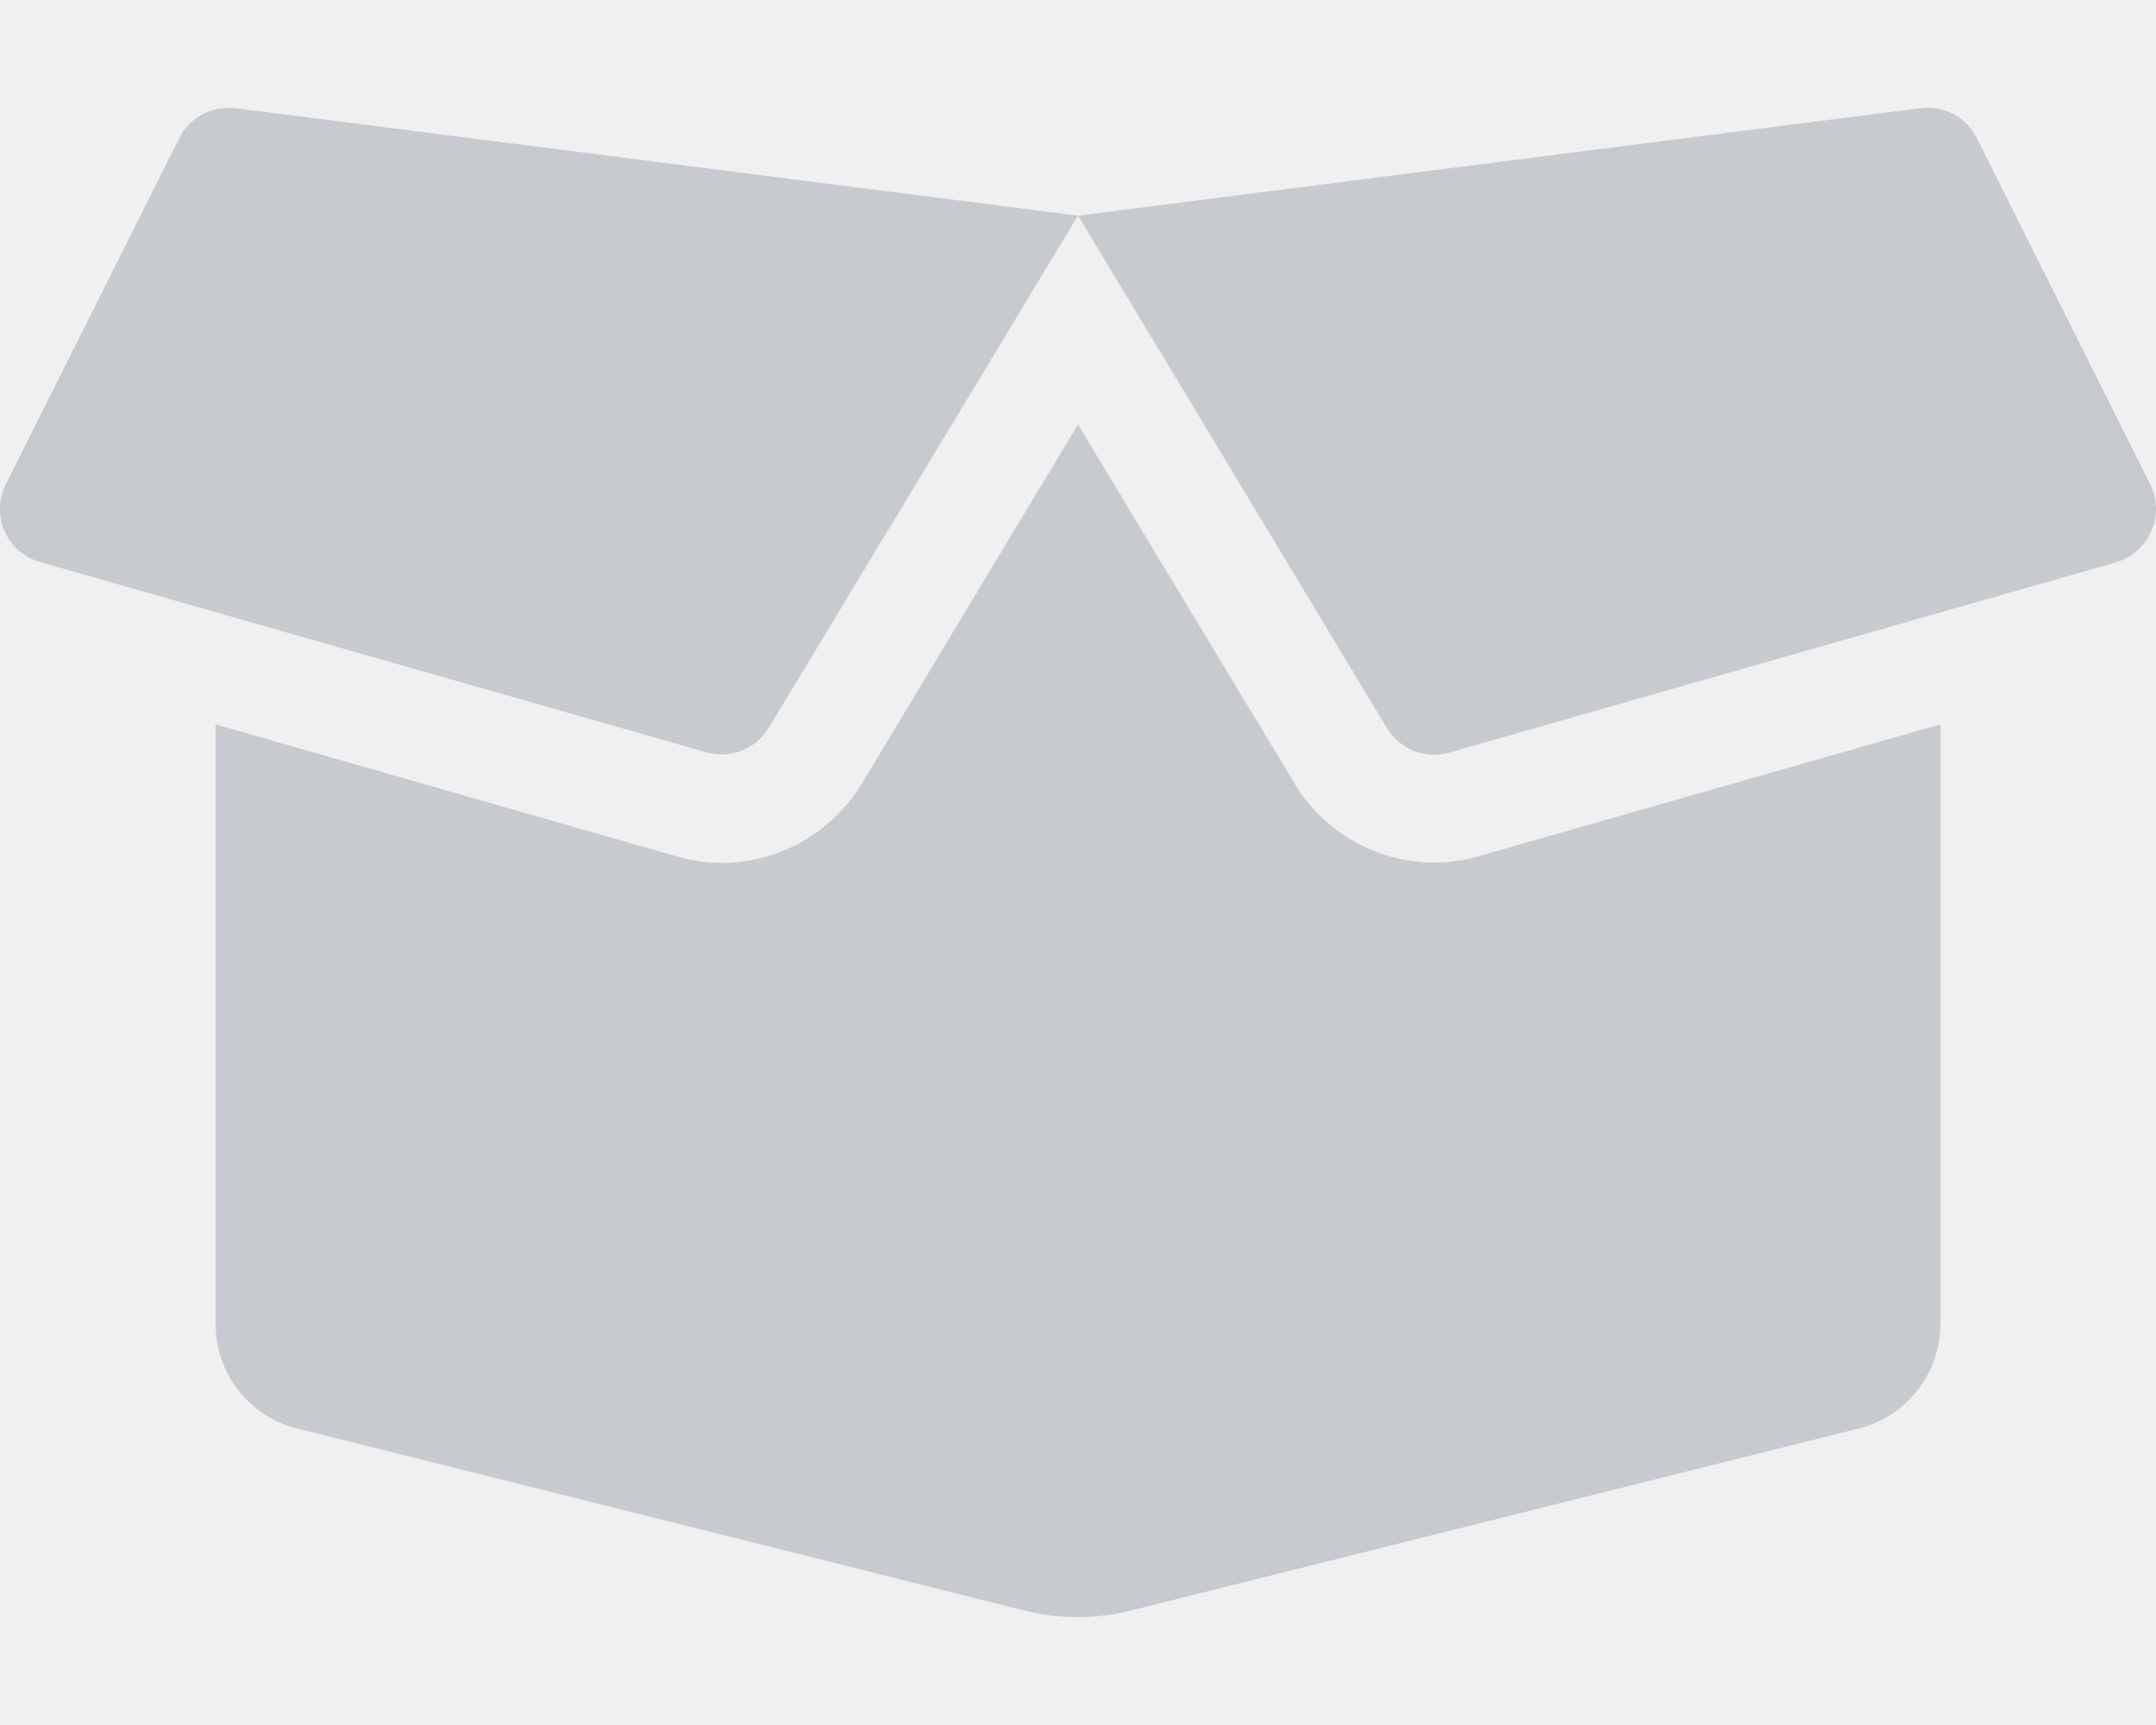
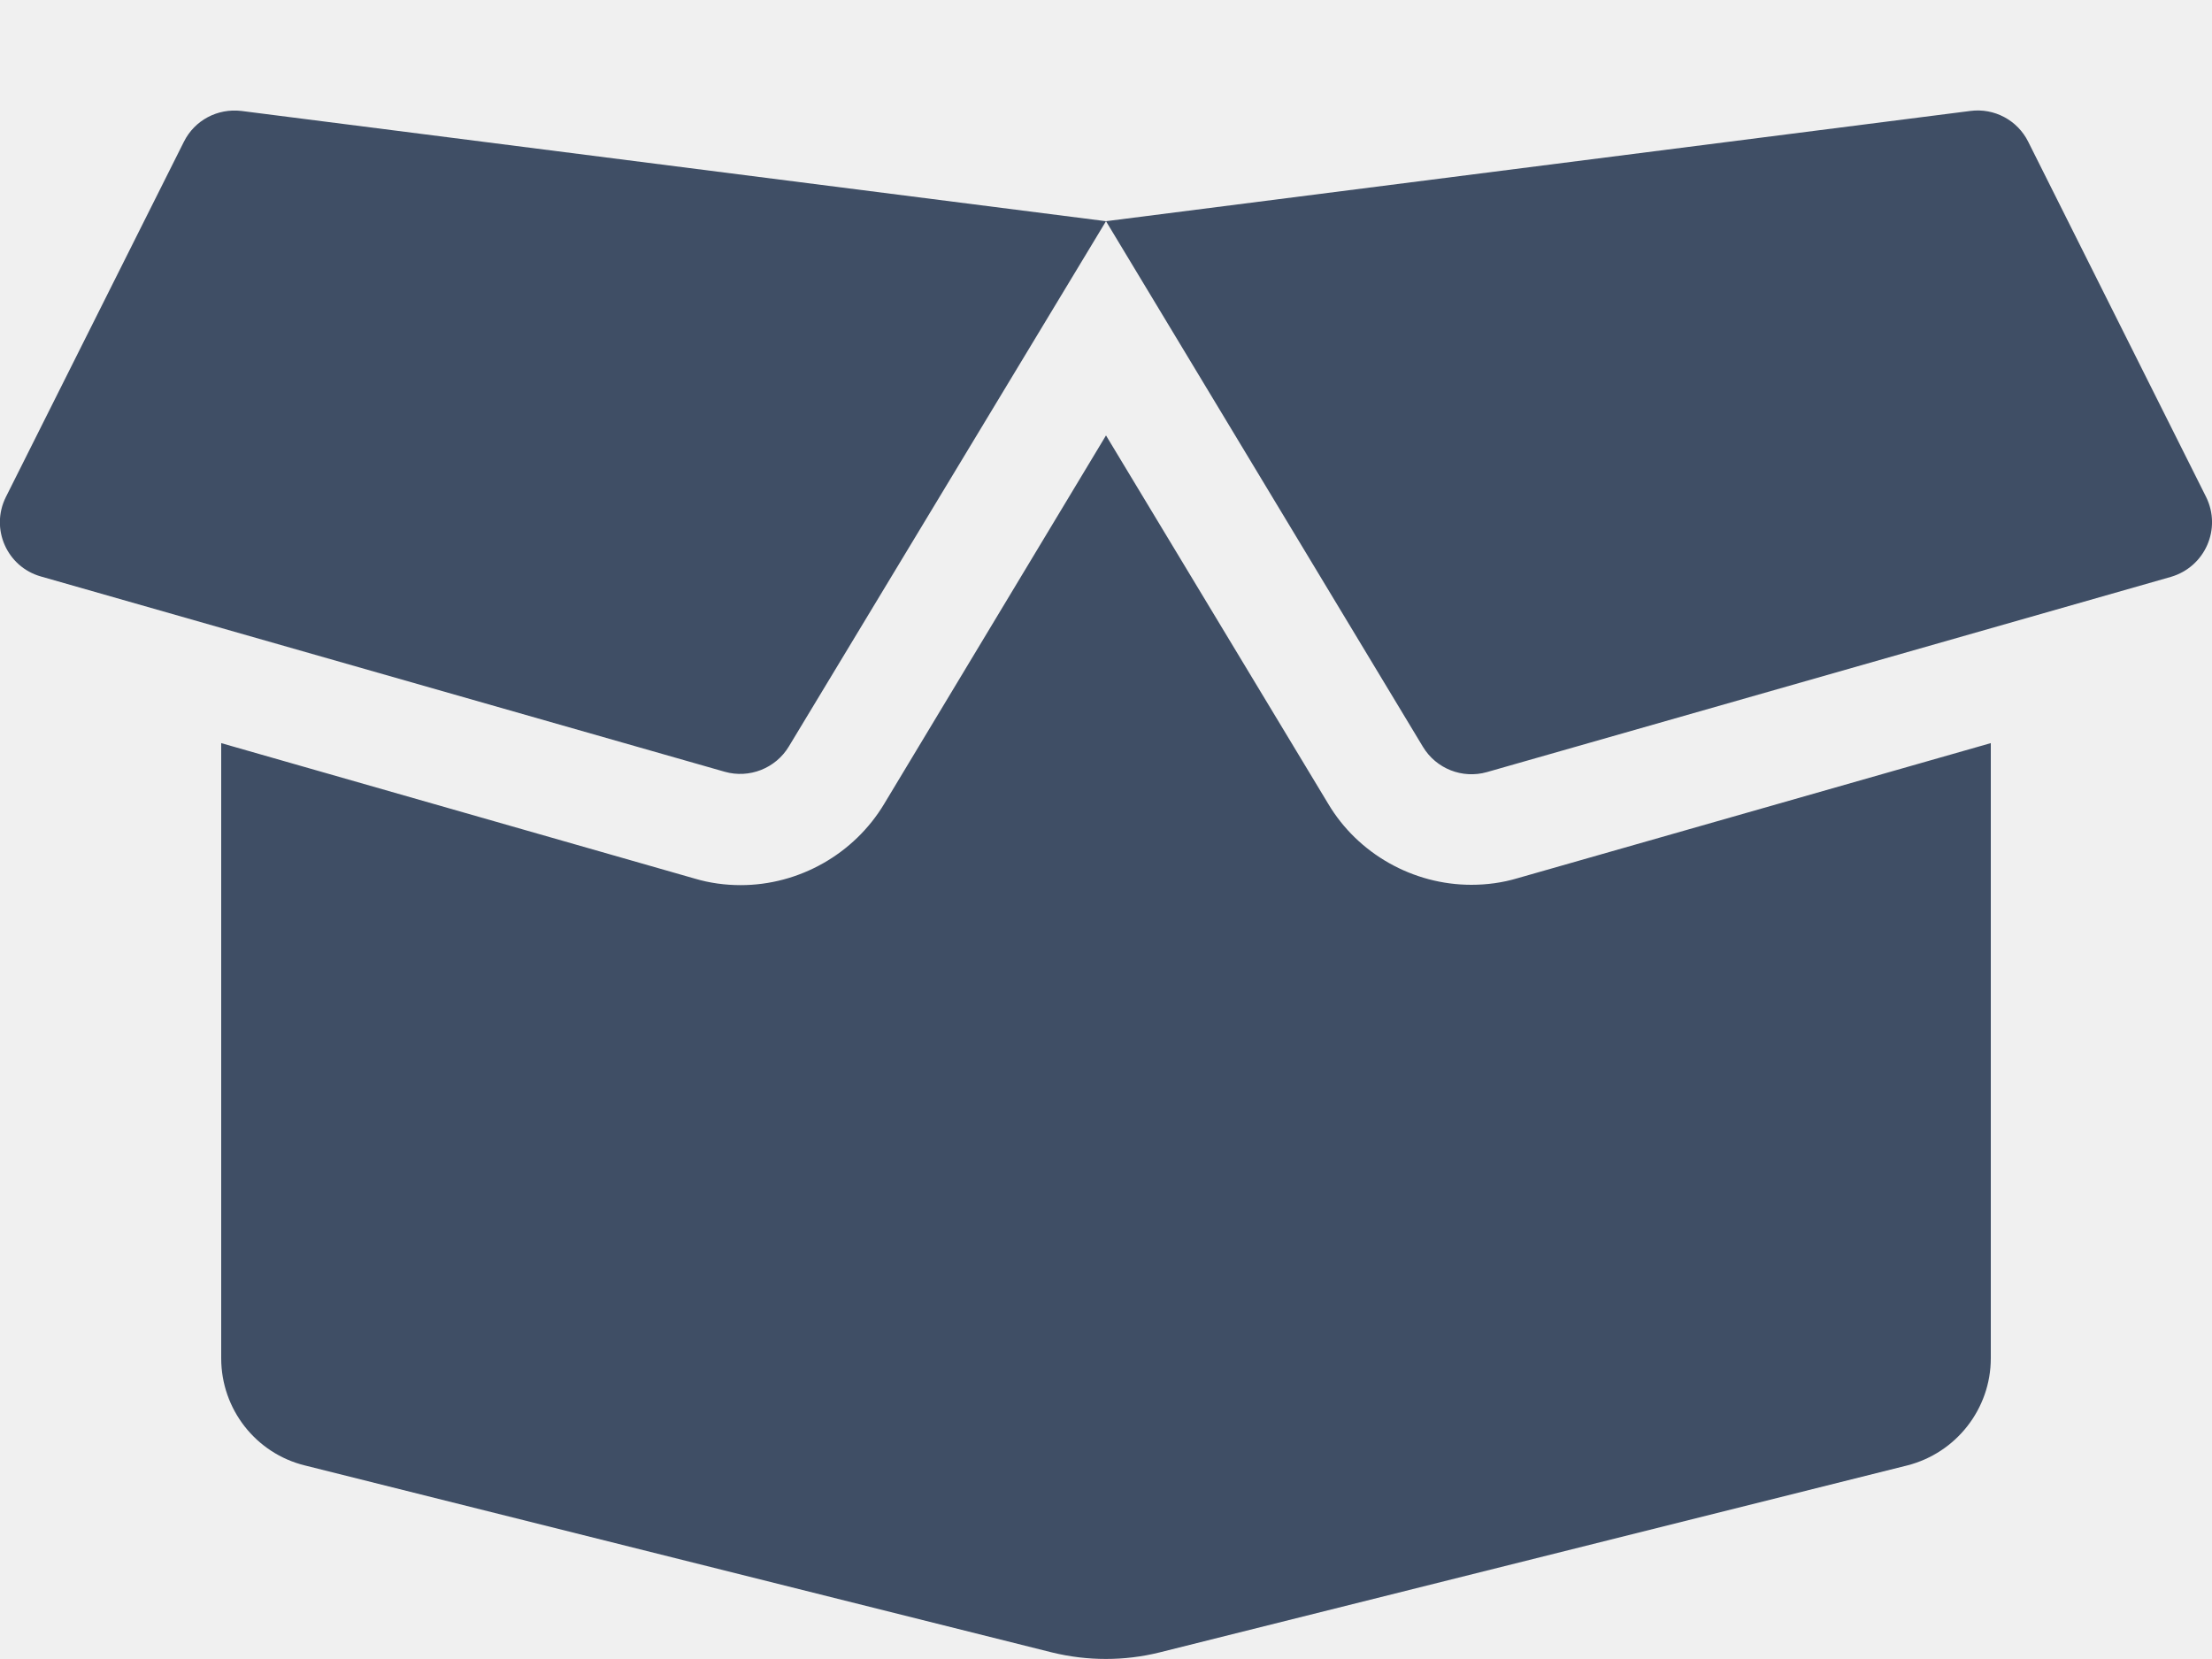
- <svg xmlns="http://www.w3.org/2000/svg" width="20" height="16" viewBox="0 0 20 16" fill="none">
-   <g opacity="0.23" clip-path="url(#clip0_56_1572)">
-     <path d="M13.303 8C12.775 8 12.278 7.719 12.01 7.269L10 3.937L7.994 7.269C7.722 7.722 7.225 8.003 6.697 8.003C6.557 8.003 6.416 7.984 6.282 7.944L2 6.719V12.281C2 12.741 2.313 13.141 2.757 13.25L9.513 14.941C9.832 15.019 10.166 15.019 10.482 14.941L17.244 13.25C17.688 13.137 18 12.737 18 12.281V6.719L13.719 7.941C13.585 7.981 13.444 8 13.303 8ZM19.947 4.494L18.338 1.281C18.241 1.087 18.032 0.975 17.816 1.003L10 2L12.866 6.753C12.985 6.95 13.222 7.044 13.444 6.981L19.628 5.216C19.938 5.125 20.088 4.781 19.947 4.494ZM1.663 1.281L0.053 4.494C-0.09 4.781 0.063 5.125 0.369 5.212L6.553 6.978C6.775 7.041 7.013 6.947 7.132 6.75L10 2L2.182 1.003C1.966 0.978 1.76 1.087 1.663 1.281Z" fill="#3F4E65" />
-   </g>
-   <defs>
-     <clipPath id="clip0_56_1572">
-       <rect width="20" height="16" fill="white" />
-     </clipPath>
-   </defs>
+ <svg xmlns="http://www.w3.org/2000/svg" width="20" height="15" viewBox="0 0 20 15" fill="none">
+   <path d="M13.303 8C12.775 8 12.278 7.719 12.01 7.269L10 3.937L7.994 7.269C7.722 7.722 7.225 8.003 6.697 8.003C6.557 8.003 6.416 7.984 6.282 7.944L2 6.719V12.281C2 12.741 2.313 13.141 2.757 13.25L9.513 14.941C9.832 15.019 10.166 15.019 10.482 14.941L17.244 13.25C17.688 13.137 18 12.737 18 12.281V6.719L13.719 7.941C13.585 7.981 13.444 8 13.303 8ZM19.947 4.494L18.338 1.281C18.241 1.087 18.032 0.975 17.816 1.003L10 2L12.866 6.753C12.985 6.95 13.222 7.044 13.444 6.981L19.628 5.216C19.938 5.125 20.088 4.781 19.947 4.494ZM1.663 1.281L0.053 4.494C-0.09 4.781 0.063 5.125 0.369 5.212L6.553 6.978C6.775 7.041 7.013 6.947 7.132 6.75L10 2L2.182 1.003C1.966 0.978 1.76 1.087 1.663 1.281Z" fill="#3F4E65" />
</svg>
